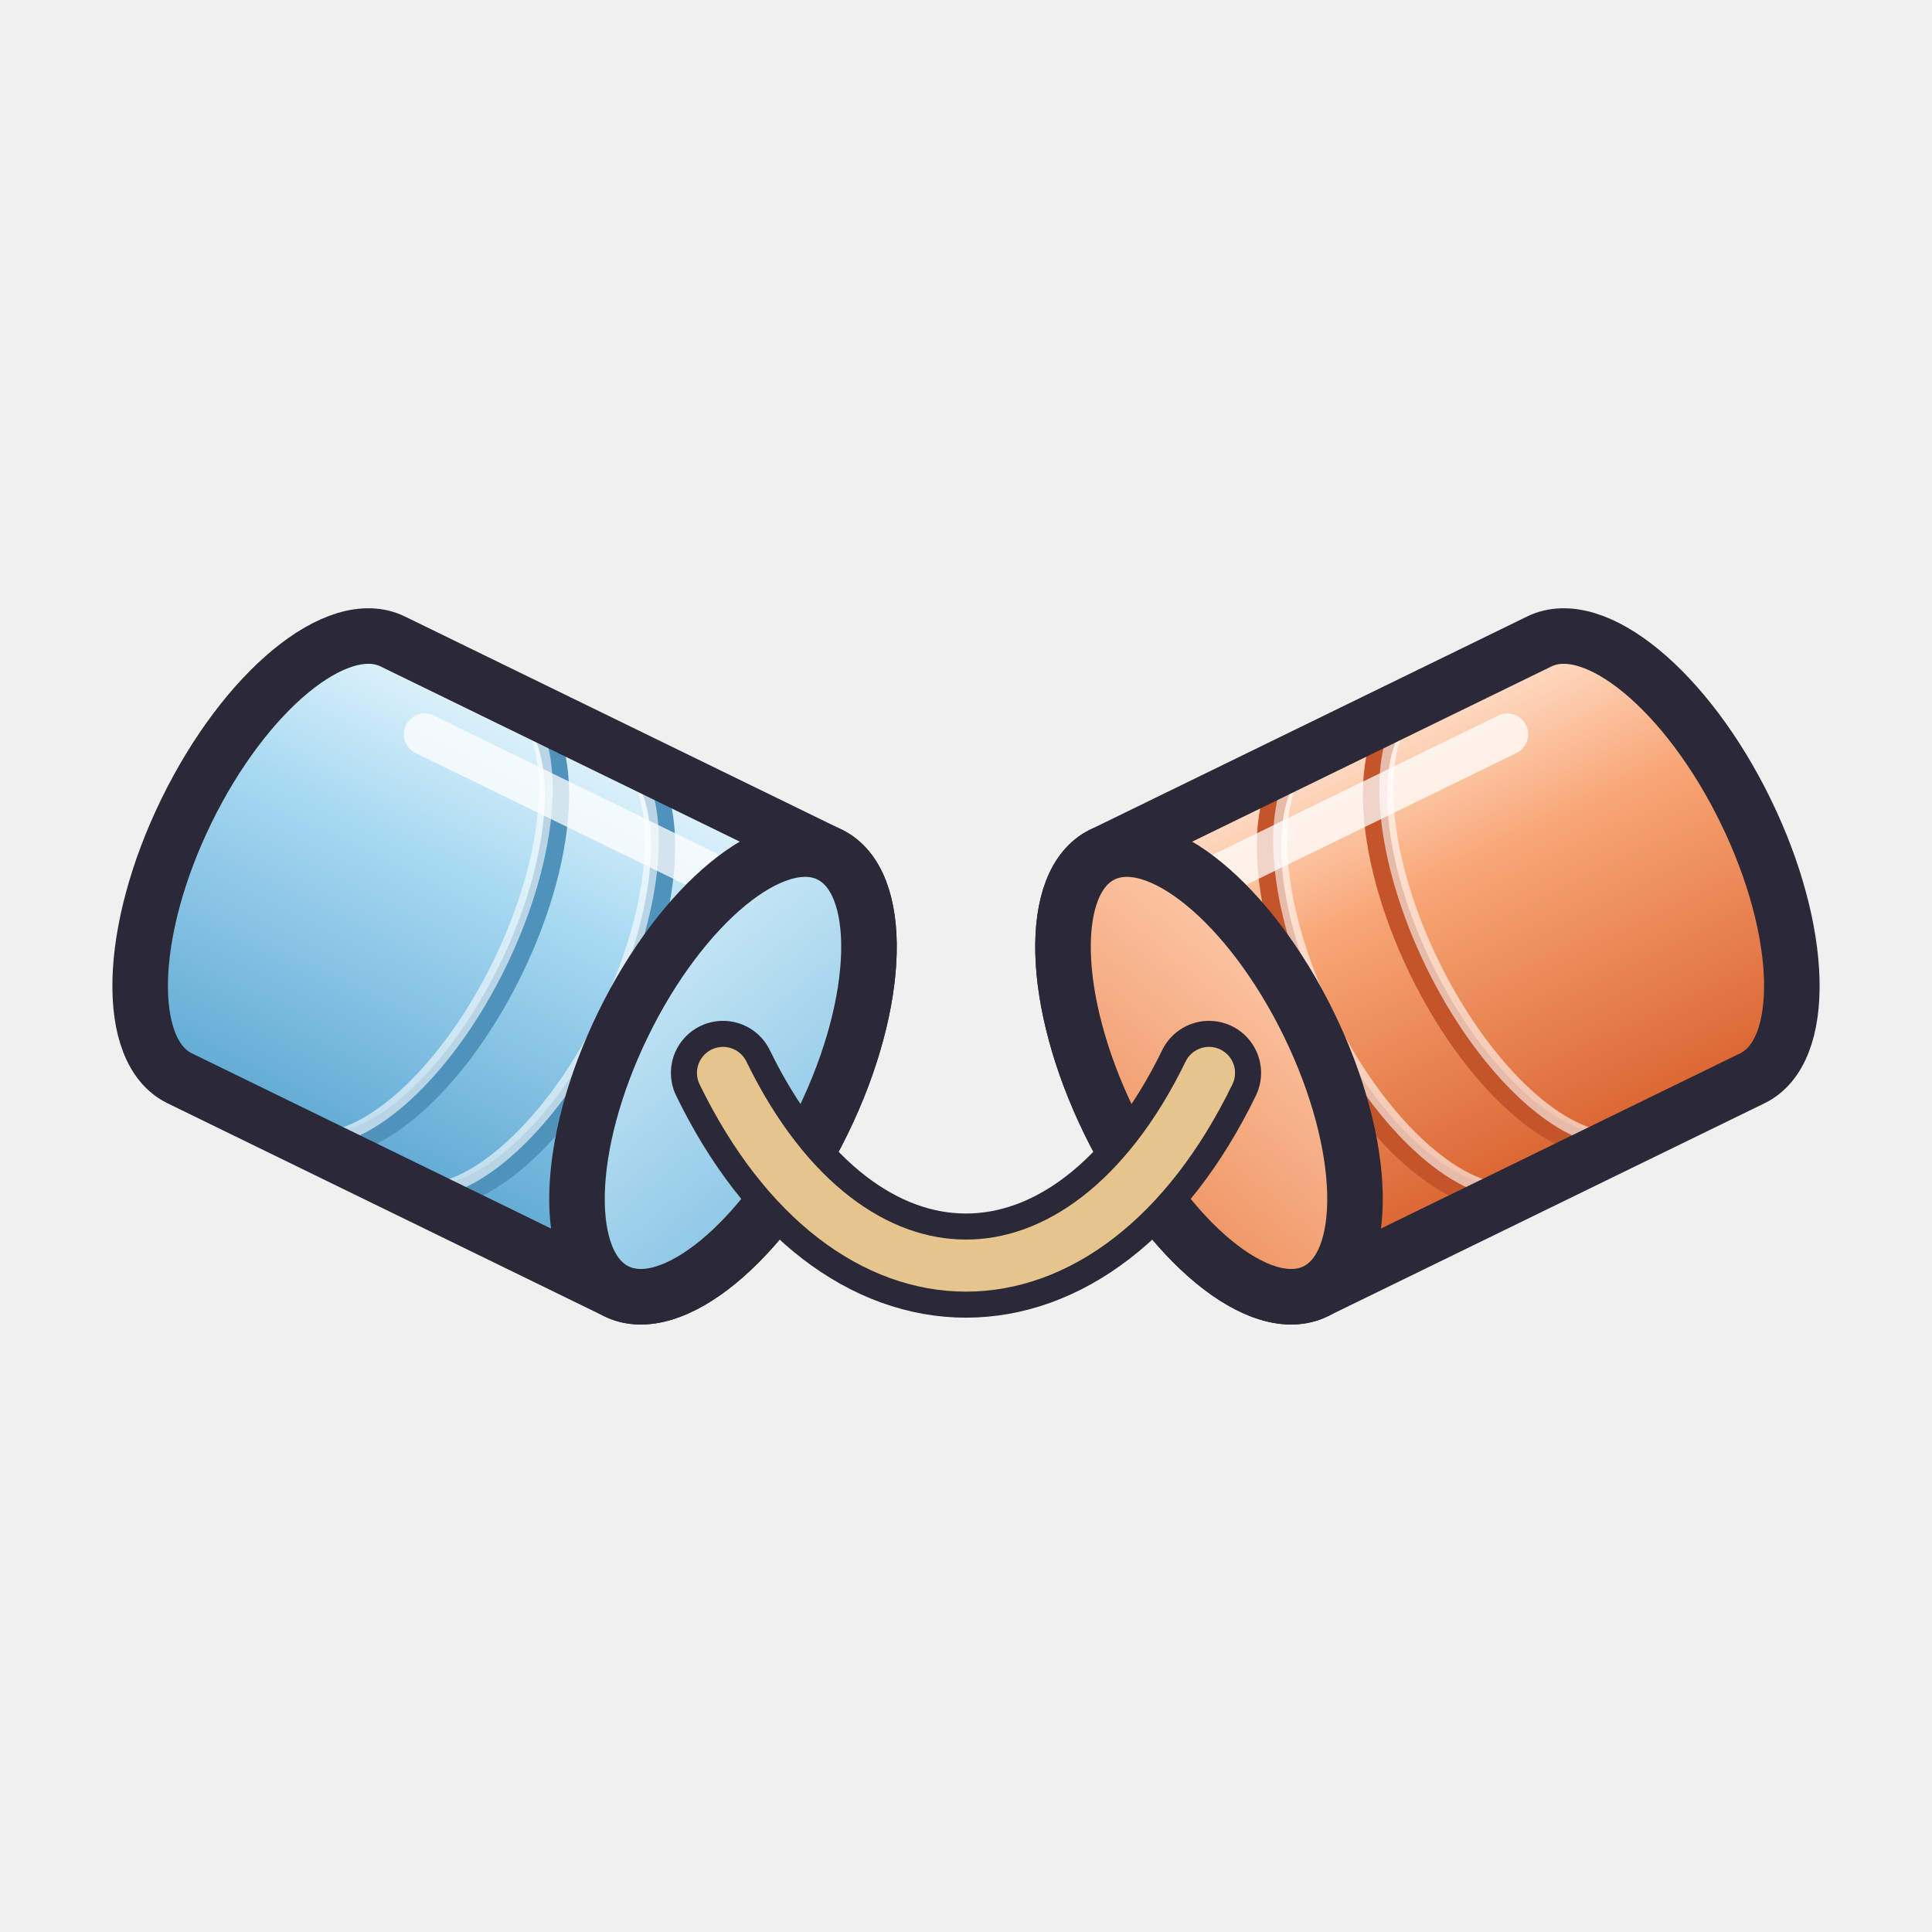
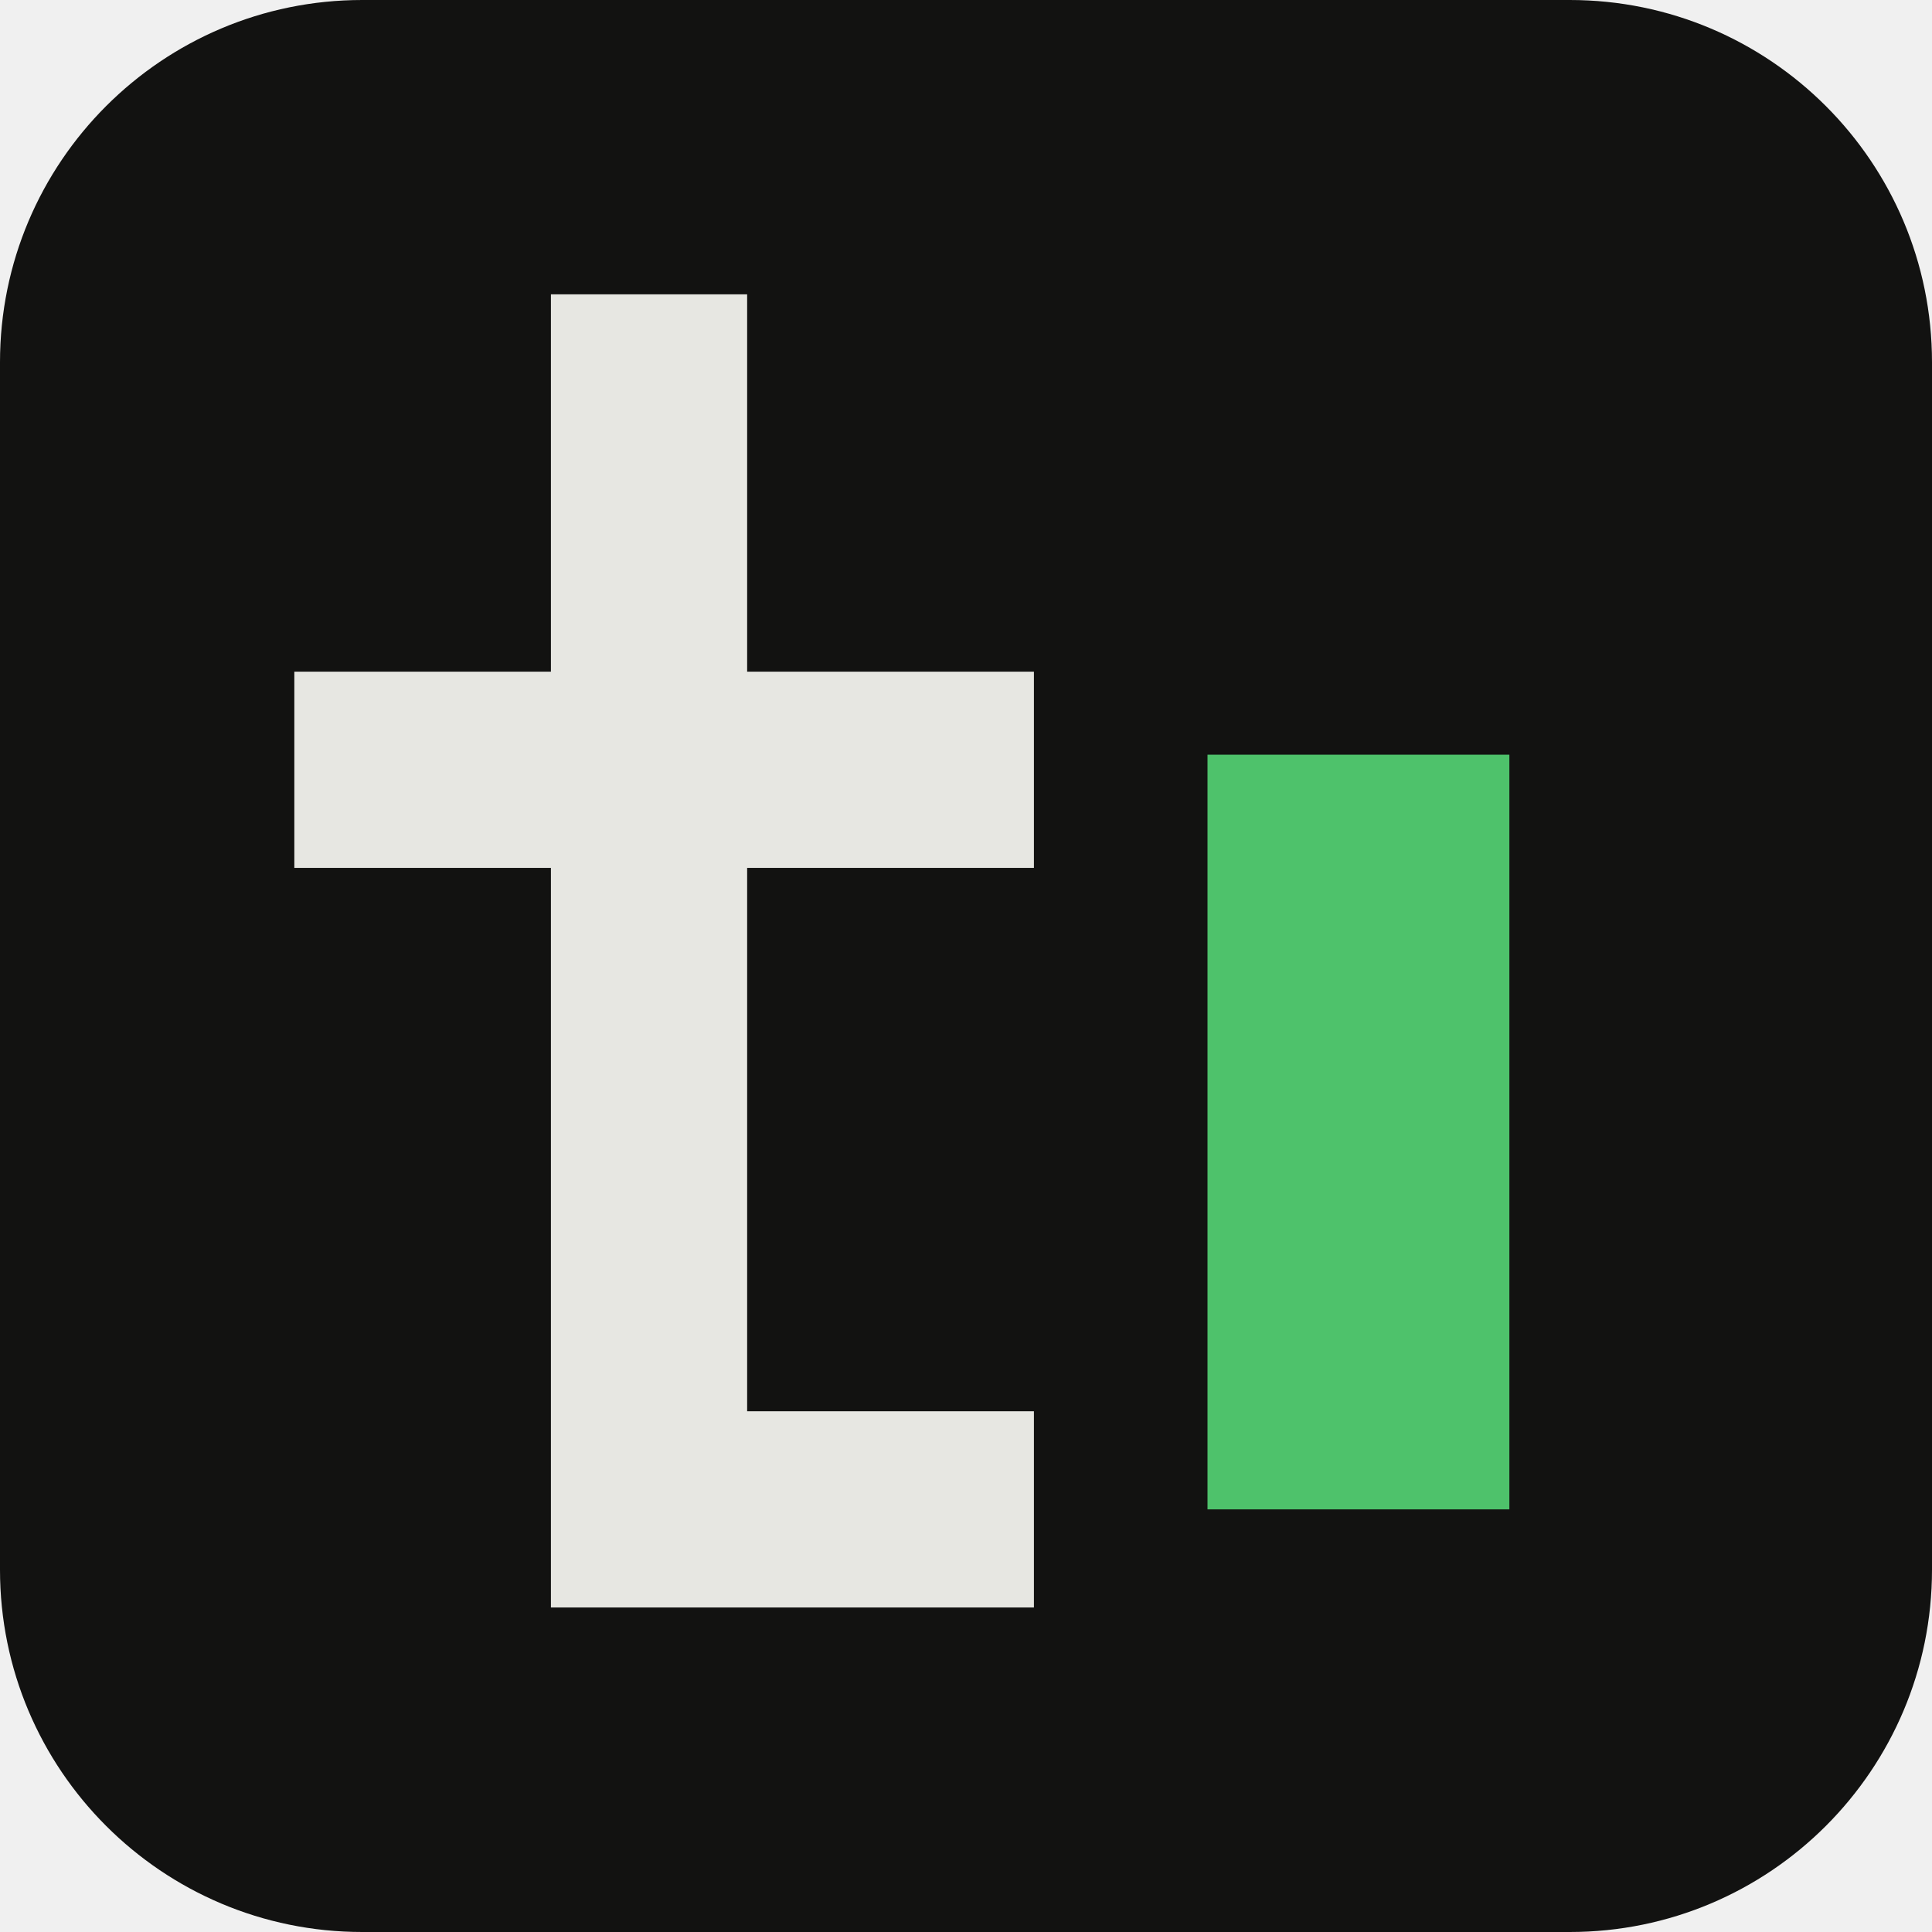
- <svg xmlns="http://www.w3.org/2000/svg" viewBox="0 0 256 256" width="256" height="256" role="img">
-   <defs>
-     <linearGradient id="blueBody" x1="0" y1="0" x2="0" y2="1">
-       <stop offset="0" stop-color="#e3f4fc" />
-       <stop offset="0.35" stop-color="#a9daf2" />
-       <stop offset="1" stop-color="#5fa9d3" />
-     </linearGradient>
-     <linearGradient id="blueCap" x1="0" y1="0" x2="1" y2="1">
-       <stop offset="0" stop-color="#d4eefa" />
-       <stop offset="1" stop-color="#7fbfe2" />
-     </linearGradient>
-     <linearGradient id="orangeBody" x1="0" y1="0" x2="0" y2="1">
-       <stop offset="0" stop-color="#ffe1cc" />
-       <stop offset="0.35" stop-color="#f8a676" />
-       <stop offset="1" stop-color="#d9632f" />
-     </linearGradient>
-     <linearGradient id="orangeCap" x1="0" y1="0" x2="1" y2="1">
-       <stop offset="0" stop-color="#ffd2b5" />
-       <stop offset="1" stop-color="#ec8a55" />
-     </linearGradient>
-     <path id="shape" d="M-70,-35 L0,-35 A16 35 0 0 1 0,35 L-70,35 A16 35 0 0 1 -70,-35 Z" />
-     <path id="ridges" d="M-50,-35 A16 35 0 0 1 -50,35 M-33,-35 A16 35 0 0 1 -33,35 M-16,-35 A16 35 0 0 1 -16,35" />
-     <path id="ridgeShine" d="M-48,-34 A16 35 0 0 1 -48,34 M-31,-34 A16 35 0 0 1 -31,34 M-14,-34 A16 35 0 0 1 -14,34" />
-     <g id="details">
-       <use href="#ridgeShine" fill="none" stroke="#ffffff" stroke-width="2" opacity="0.6" />
-       <path d="M-60,-25 L-10,-25" stroke="#ffffff" stroke-width="6" stroke-linecap="round" opacity="0.75" />
-       <use href="#shape" fill="none" stroke="#2b2838" stroke-width="8" stroke-linejoin="round" />
-     </g>
-   </defs>
-   <g transform="translate(128 128) scale(0.92) translate(-128 -124.6)">
-     <g transform="translate(93 140) rotate(26)">
-       <use href="#shape" fill="url(#blueBody)" />
-       <use href="#ridges" fill="none" stroke="#4f93bd" stroke-width="3.5" />
-       <use href="#details" />
-       <ellipse cx="0" cy="0" rx="16" ry="35" fill="url(#blueCap)" stroke="#2b2838" stroke-width="8" />
-     </g>
-     <g transform="translate(163 140) scale(-1 1) rotate(26)">
-       <use href="#shape" fill="url(#orangeBody)" />
-       <use href="#ridges" fill="none" stroke="#c4552a" stroke-width="3.5" />
-       <use href="#details" />
-       <ellipse cx="0" cy="0" rx="16" ry="35" fill="url(#orangeCap)" stroke="#2b2838" stroke-width="8" />
-     </g>
-     <path d="M93,140 C111,177 145,177 163,140" fill="none" stroke="#2b2838" stroke-width="15" stroke-linecap="round" />
-     <path d="M93,140 C111,177 145,177 163,140" fill="none" stroke="#e6c48e" stroke-width="7.5" stroke-linecap="round" />
-   </g>
+ <svg xmlns="http://www.w3.org/2000/svg" viewBox="0 0 64 64">
+   <rect width="64" height="64" rx="12" fill="#121211" />
+   <path d="M21.5 13v37H31M13 25.5h18" stroke="#e7e7e2" stroke-width="6.5" fill="none" stroke-linecap="square" />
+   <rect x="40" y="25" width="10" height="25" fill="#4ec26b" />
</svg>
